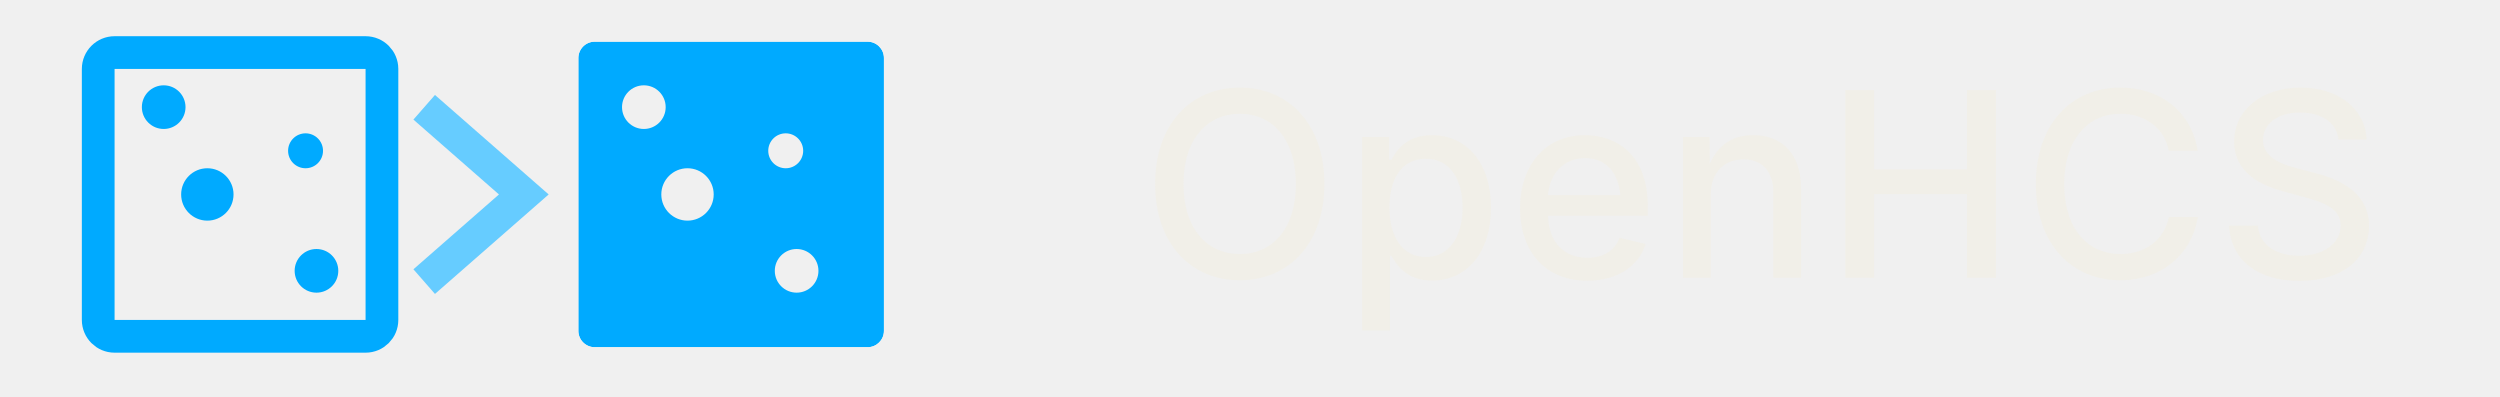
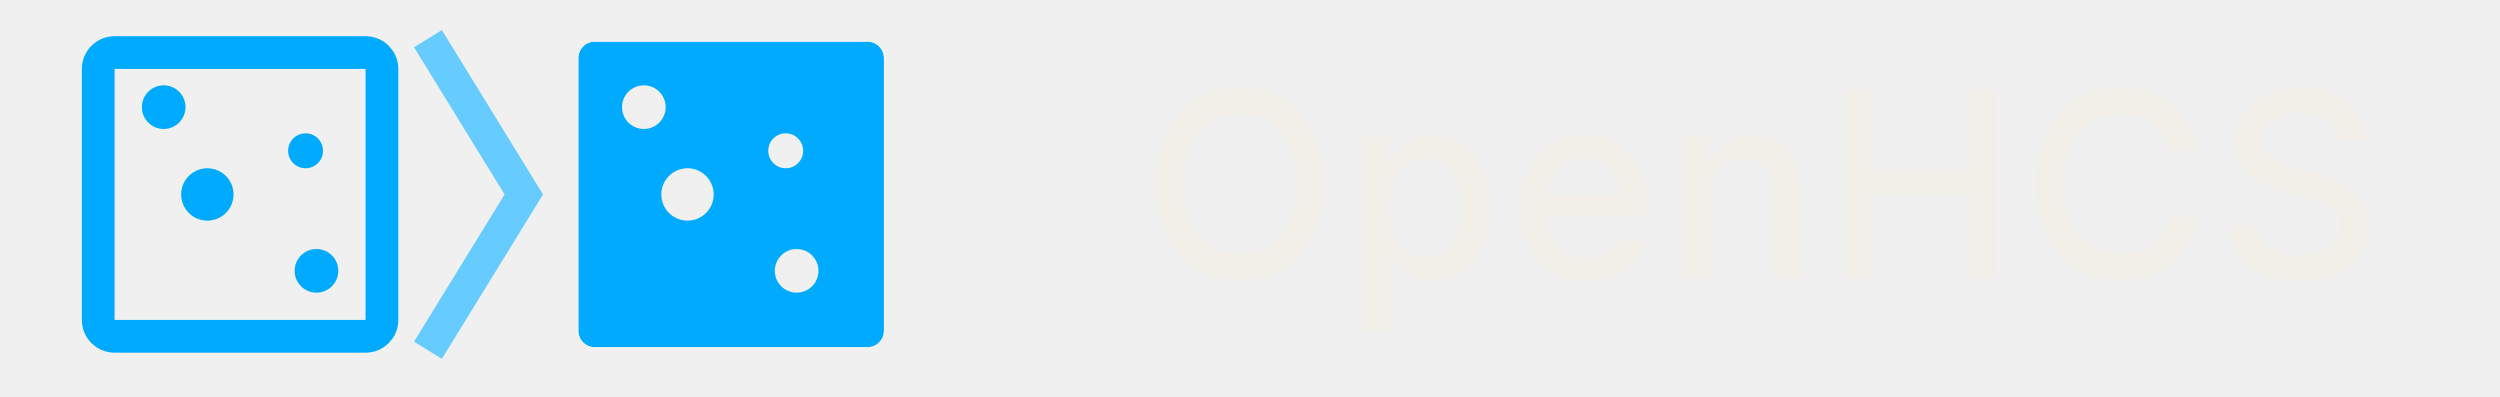
<svg xmlns="http://www.w3.org/2000/svg" viewBox="0 0 252 40" width="252" height="40" role="img" aria-label="OpenHCS">
  <defs>
    <mask id="openhcs-inverted-cells-horizontal" maskUnits="userSpaceOnUse" x="52" y="1" width="30" height="30">
      <rect x="53" y="2" width="28" height="28" rx="1.5" fill="white" />
      <g fill="black">
        <circle cx="59" cy="8" r="2" />
        <circle cx="72" cy="12" r="1.6" />
        <circle cx="63" cy="16" r="2.4" />
        <circle cx="73" cy="23" r="2" />
      </g>
    </mask>
  </defs>
  <g transform="translate(0 2) scale(1.1)">
    <rect x="9" y="3" width="26" height="26" rx="1.5" fill="none" stroke="#00AAFF" stroke-width="3" />
    <g fill="#00AAFF">
      <circle cx="15" cy="8" r="2" />
      <circle cx="28" cy="12" r="1.6" />
      <circle cx="19" cy="16" r="2.4" />
      <circle cx="29" cy="23" r="2" />
    </g>
-     <path d="M40 9 L48 16 L40 23" fill="none" stroke="#66CCFF" stroke-width="3" stroke-linecap="square" stroke-linejoin="miter" />
+     <path d="M40 3 L48 16 L40 29" fill="none" stroke="#66CCFF" stroke-width="3" stroke-linecap="square" stroke-linejoin="miter" />
    <rect x="53" y="2" width="28" height="28" rx="1.5" fill="#00AAFF" mask="url(#openhcs-inverted-cells-horizontal)" />
  </g>
  <text x="115" y="28" font-family="Inter, 'Helvetica Neue', Arial, sans-serif" font-size="26" font-weight="500" letter-spacing="0.5" fill="#F1EFE8">OpenHCS</text>
</svg>
